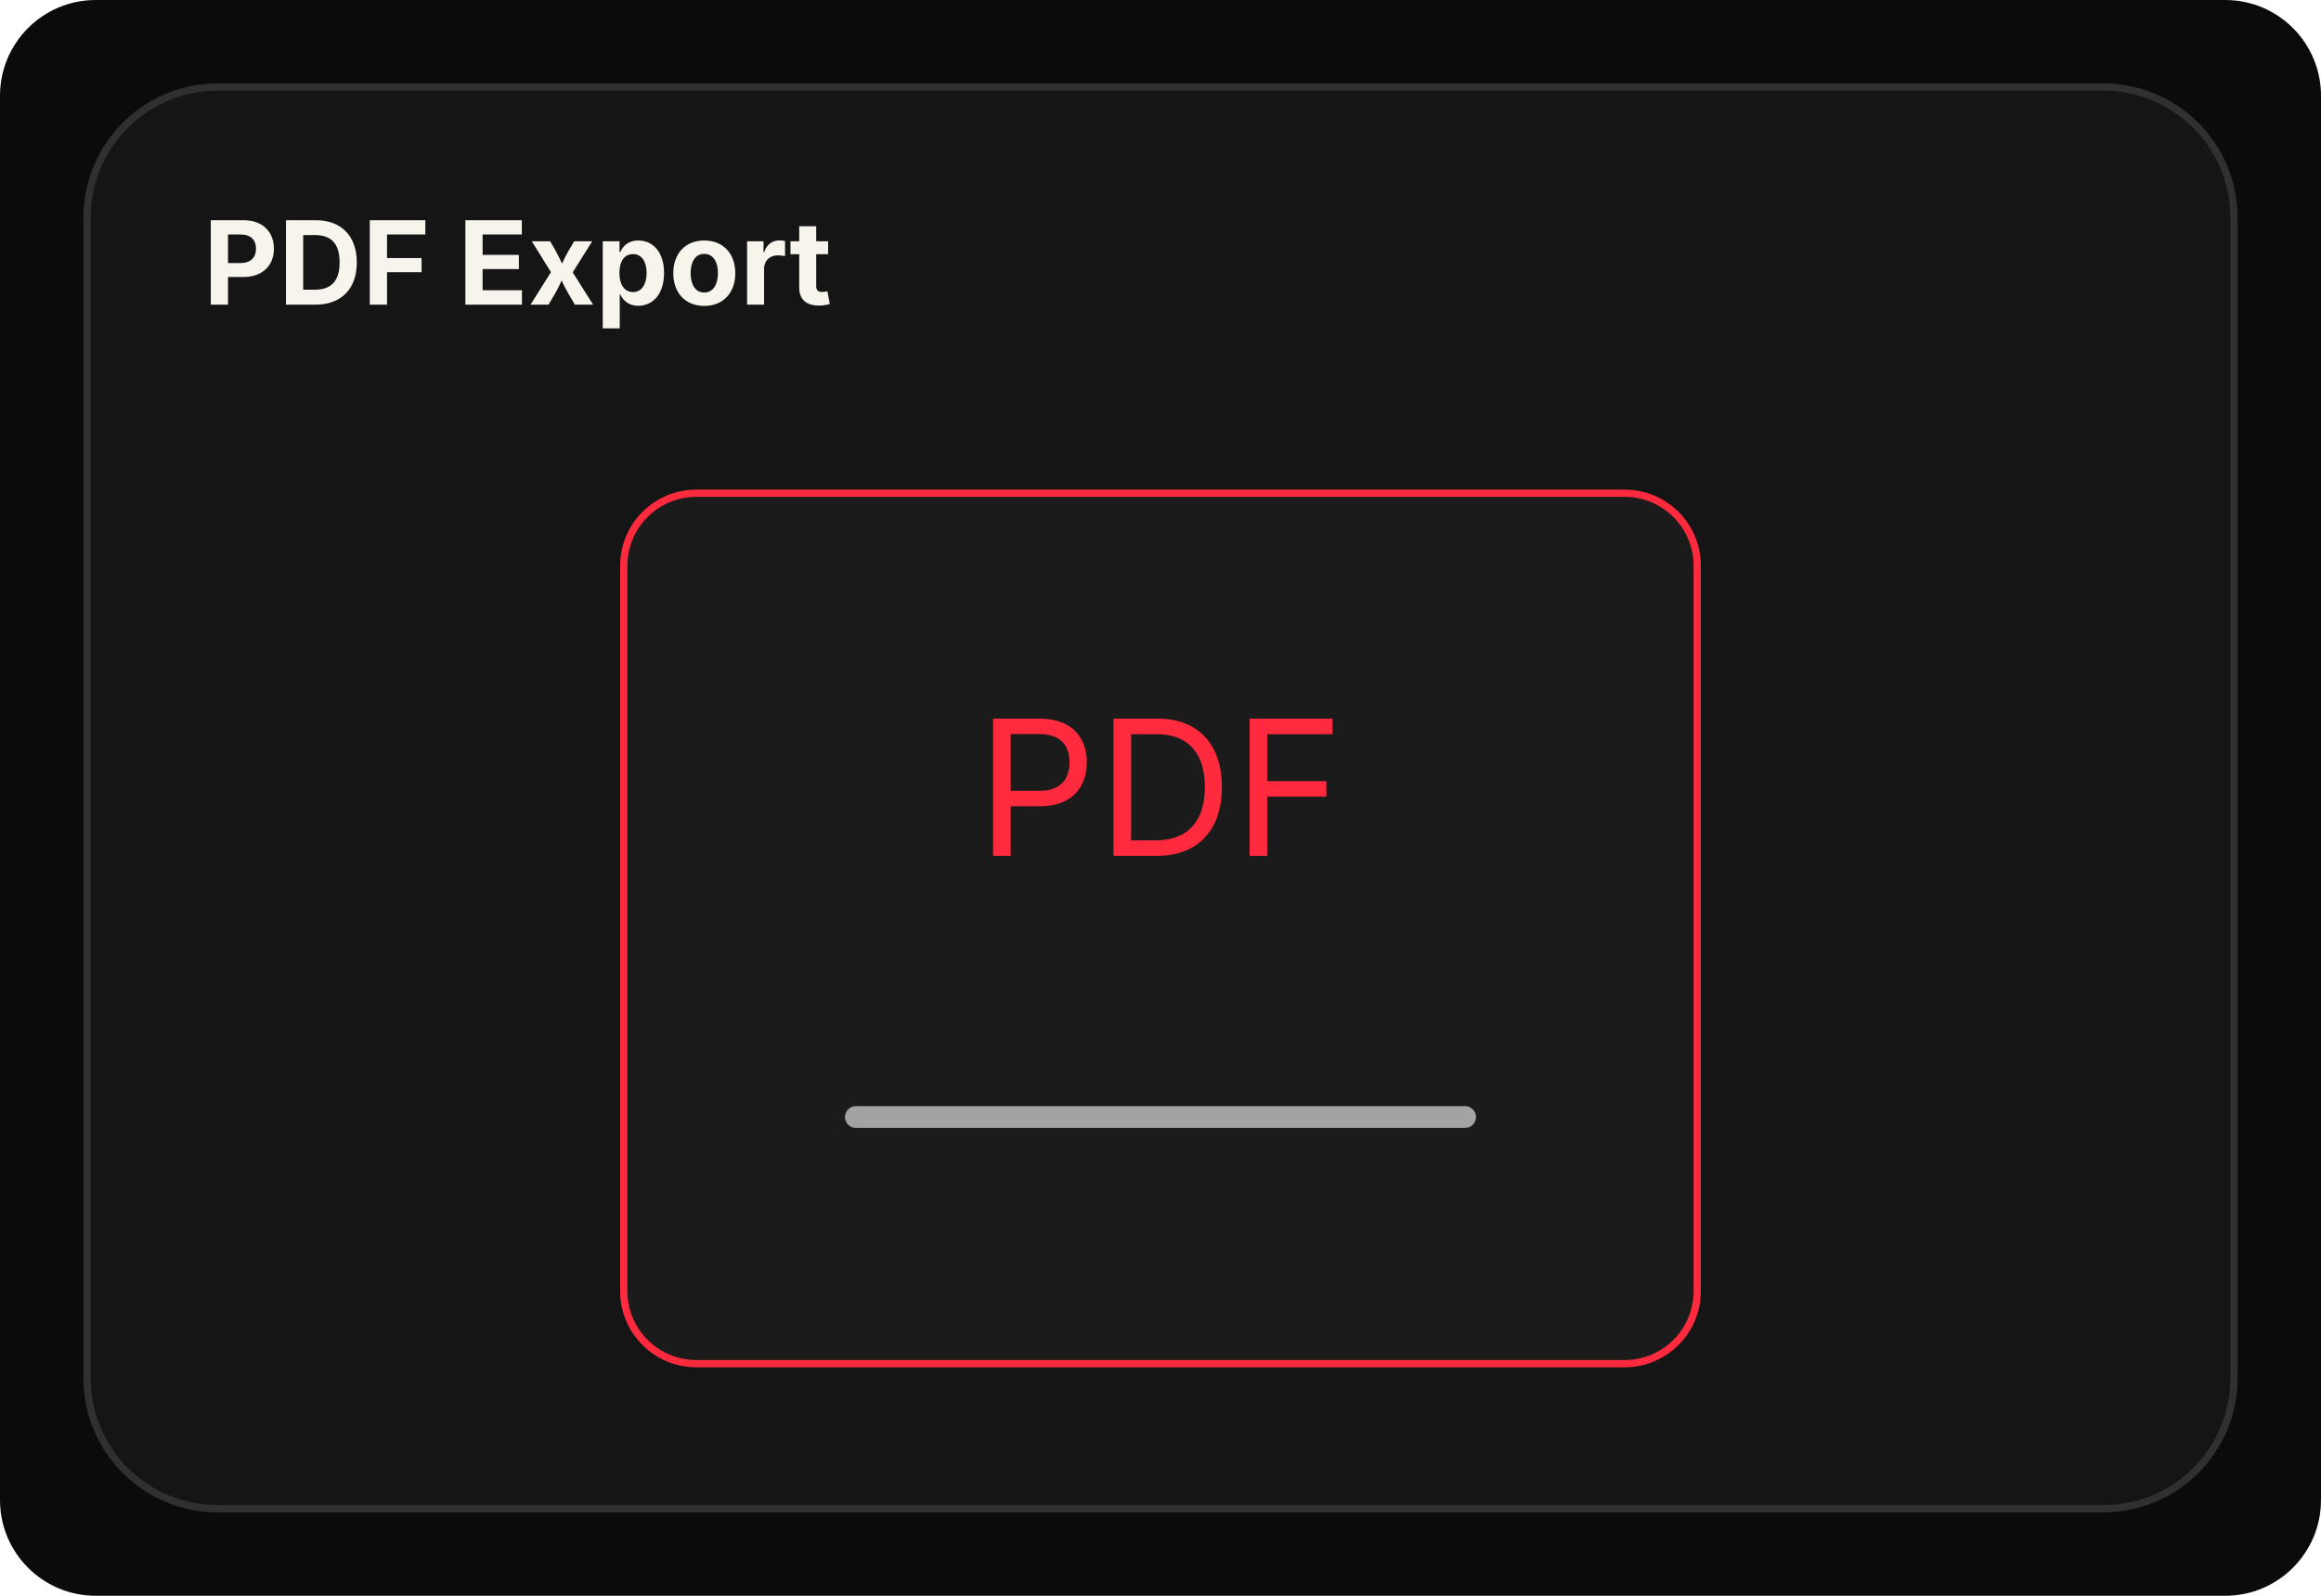
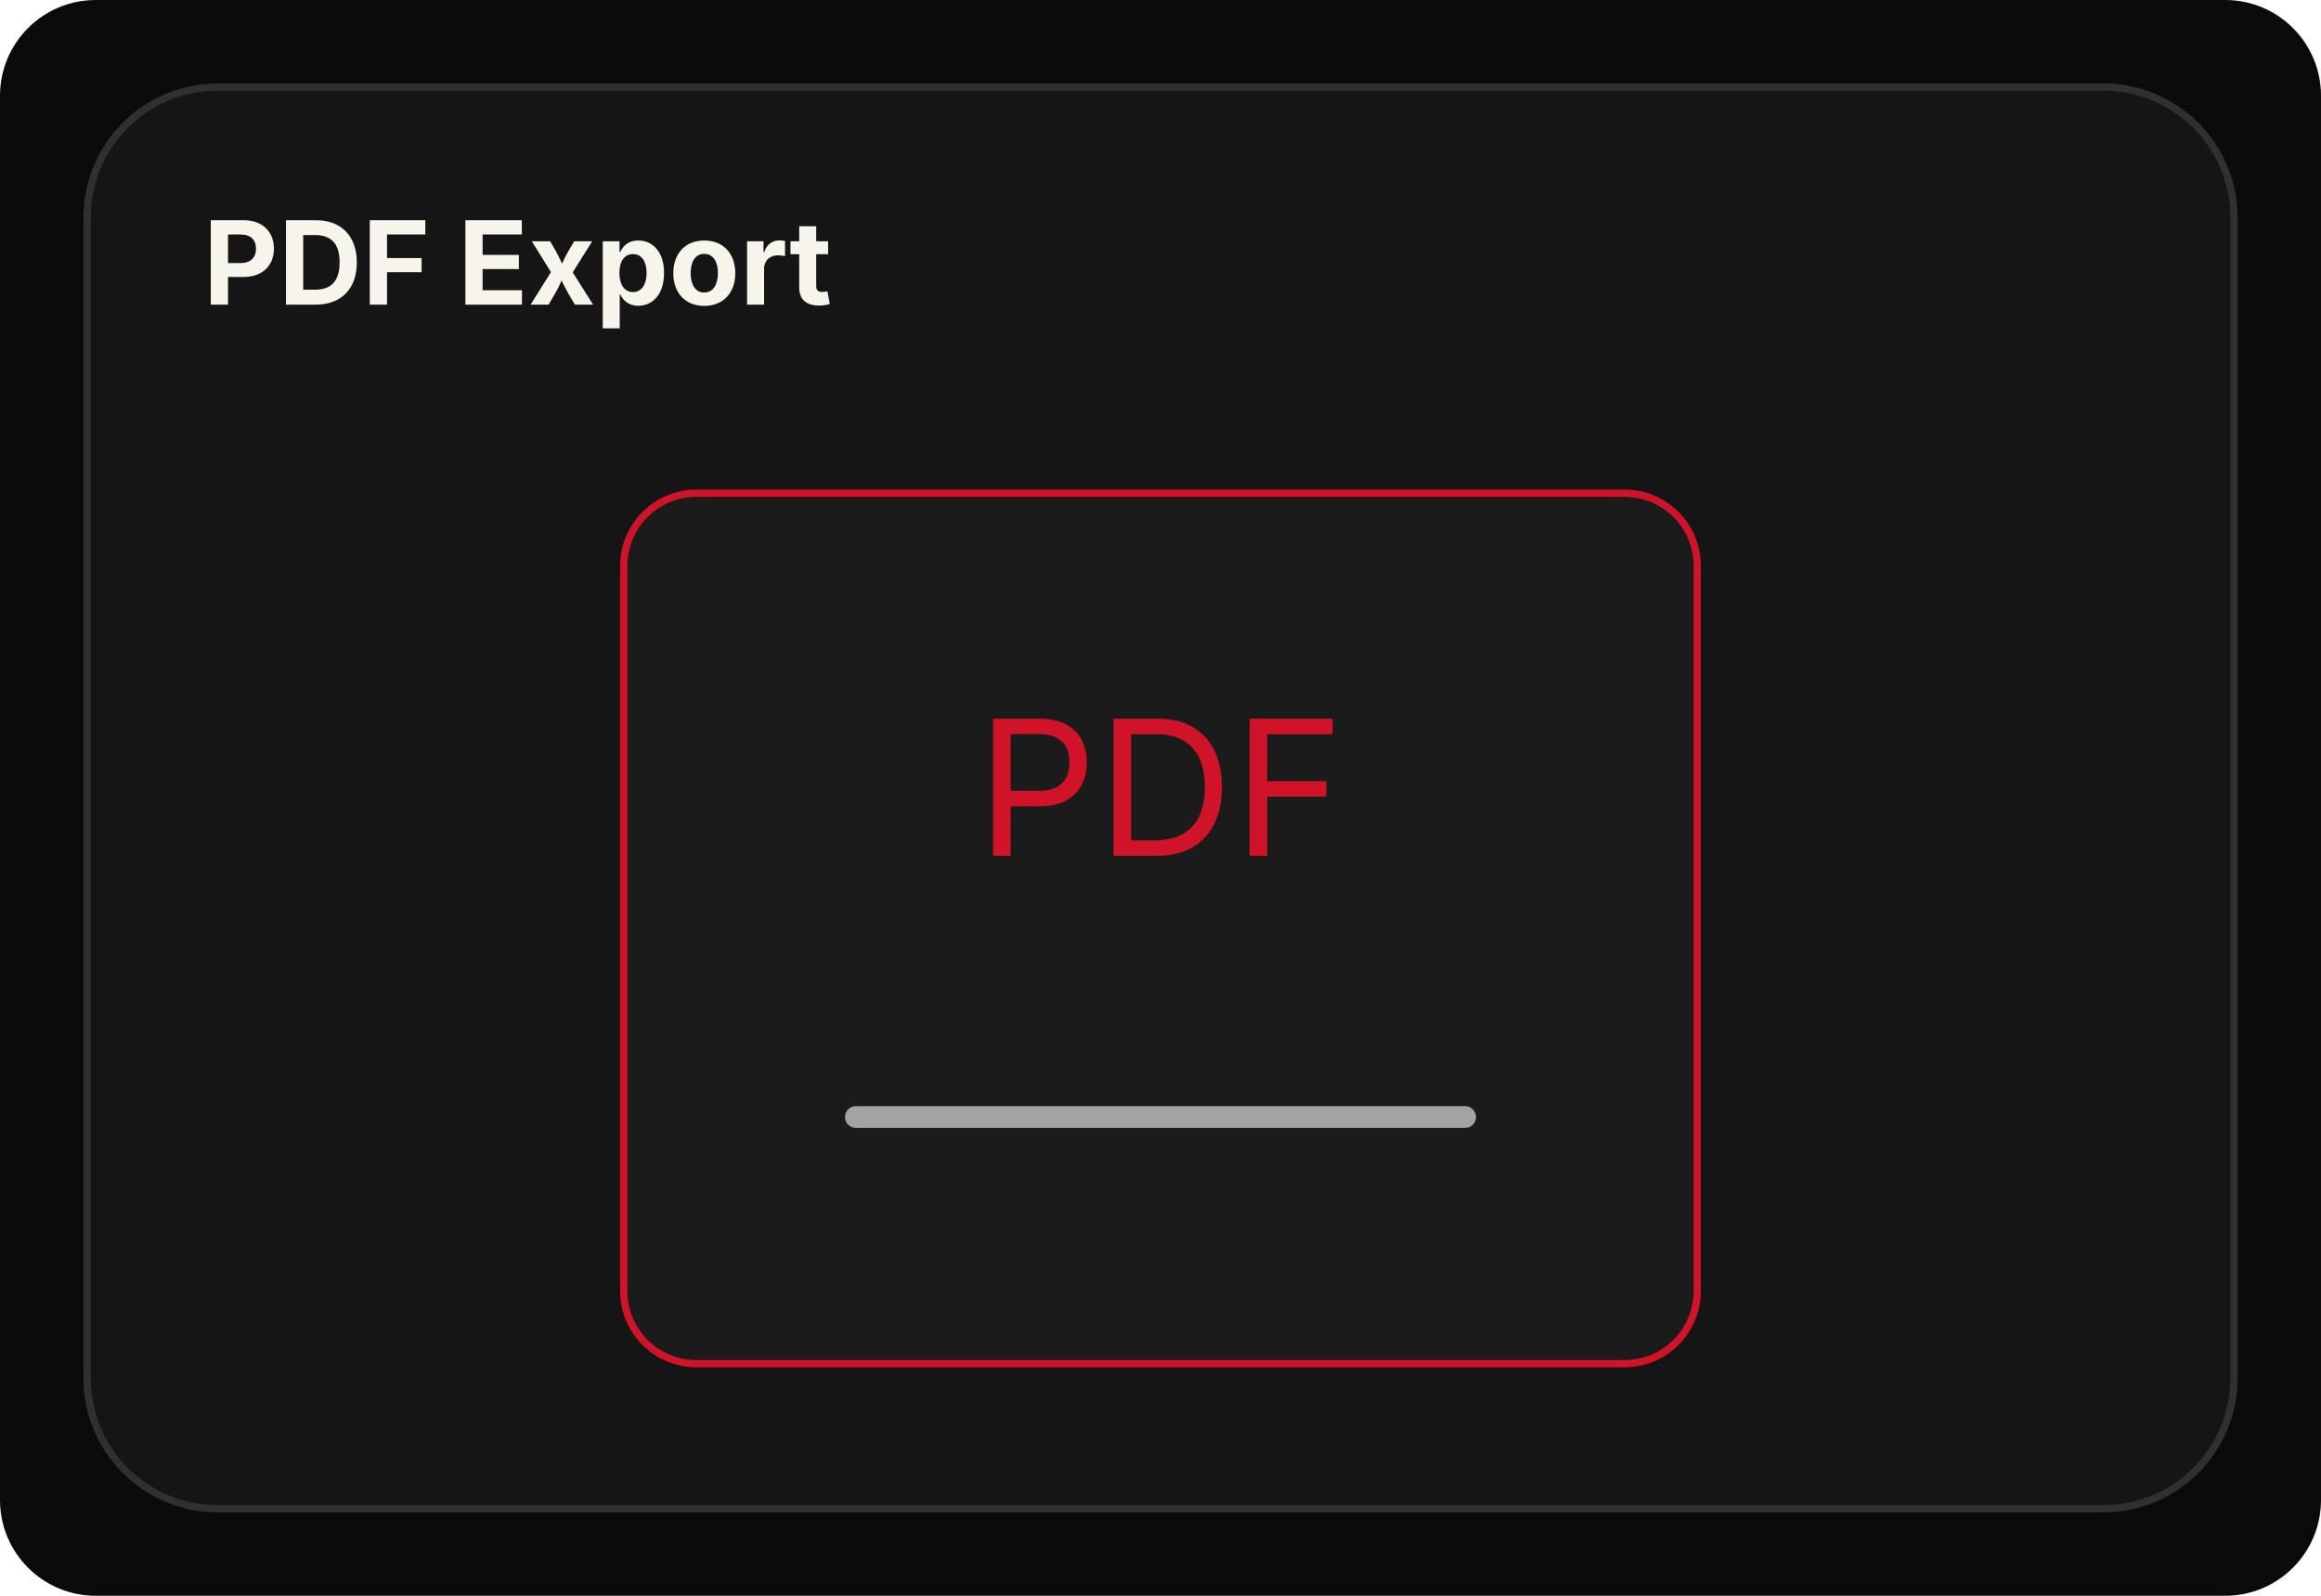
<svg xmlns="http://www.w3.org/2000/svg" viewBox="0 0 320 220" role="img" aria-label="PDF Export">
  <rect width="320" height="220" rx="13.2" fill="#0B0B0B" />
  <rect x="12" y="12" width="296" height="196" rx="18" fill="#151515" stroke="#303030" />
  <text x="28" y="42" fill="#F7F4EC" font-family="Inter,Arial" font-size="16" font-weight="700">PDF Export</text>
-   <rect x="86" y="68" width="148" height="120" rx="10" fill="#1B1B1B" stroke="#FF2A3D" />
-   <text x="160" y="118" text-anchor="middle" fill="#FF2A3D" font-family="Inter,Arial" font-size="26">PDF</text>
+   <rect x="86" y="68" width="148" height="120" rx="10" fill="#1B1B1B" stroke="#D1132A" />
+   <text x="160" y="118" text-anchor="middle" fill="#D1132A" font-family="Inter,Arial" font-size="26">PDF</text>
  <path d="M118 154h84" fill="none" stroke="#A3A3A3" stroke-width="3" stroke-linecap="round" stroke-linejoin="round" />
</svg>
